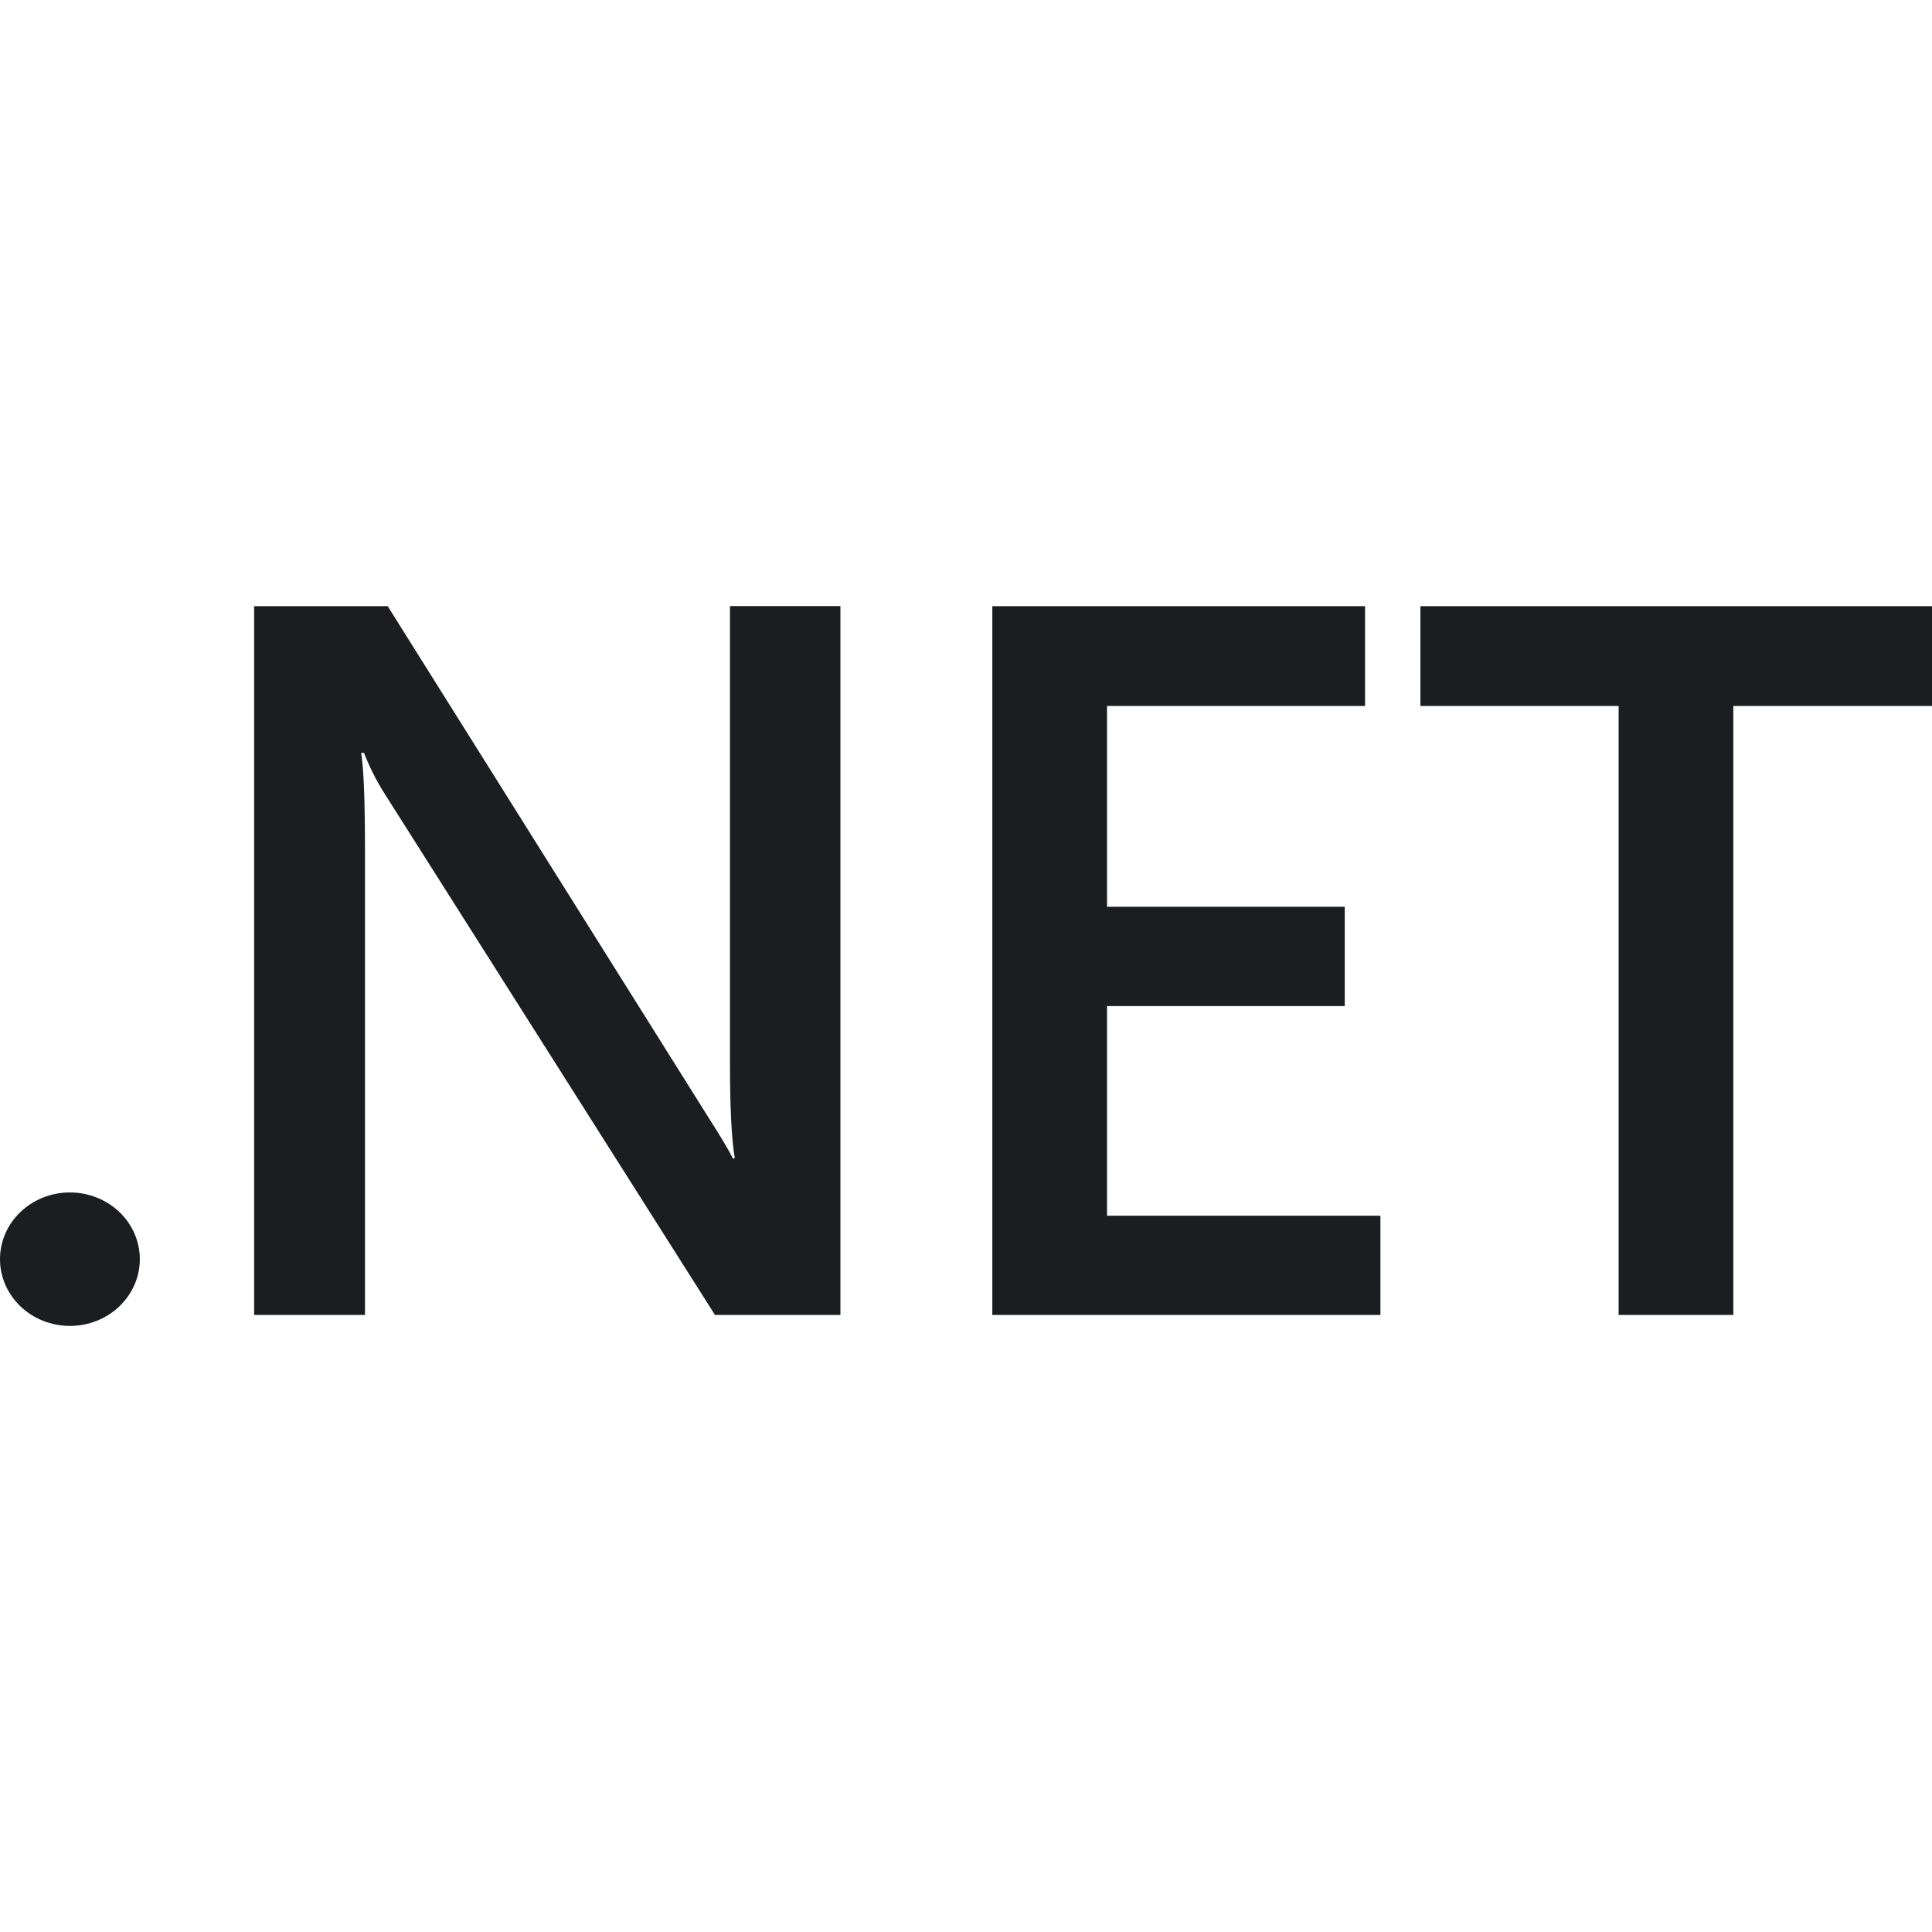
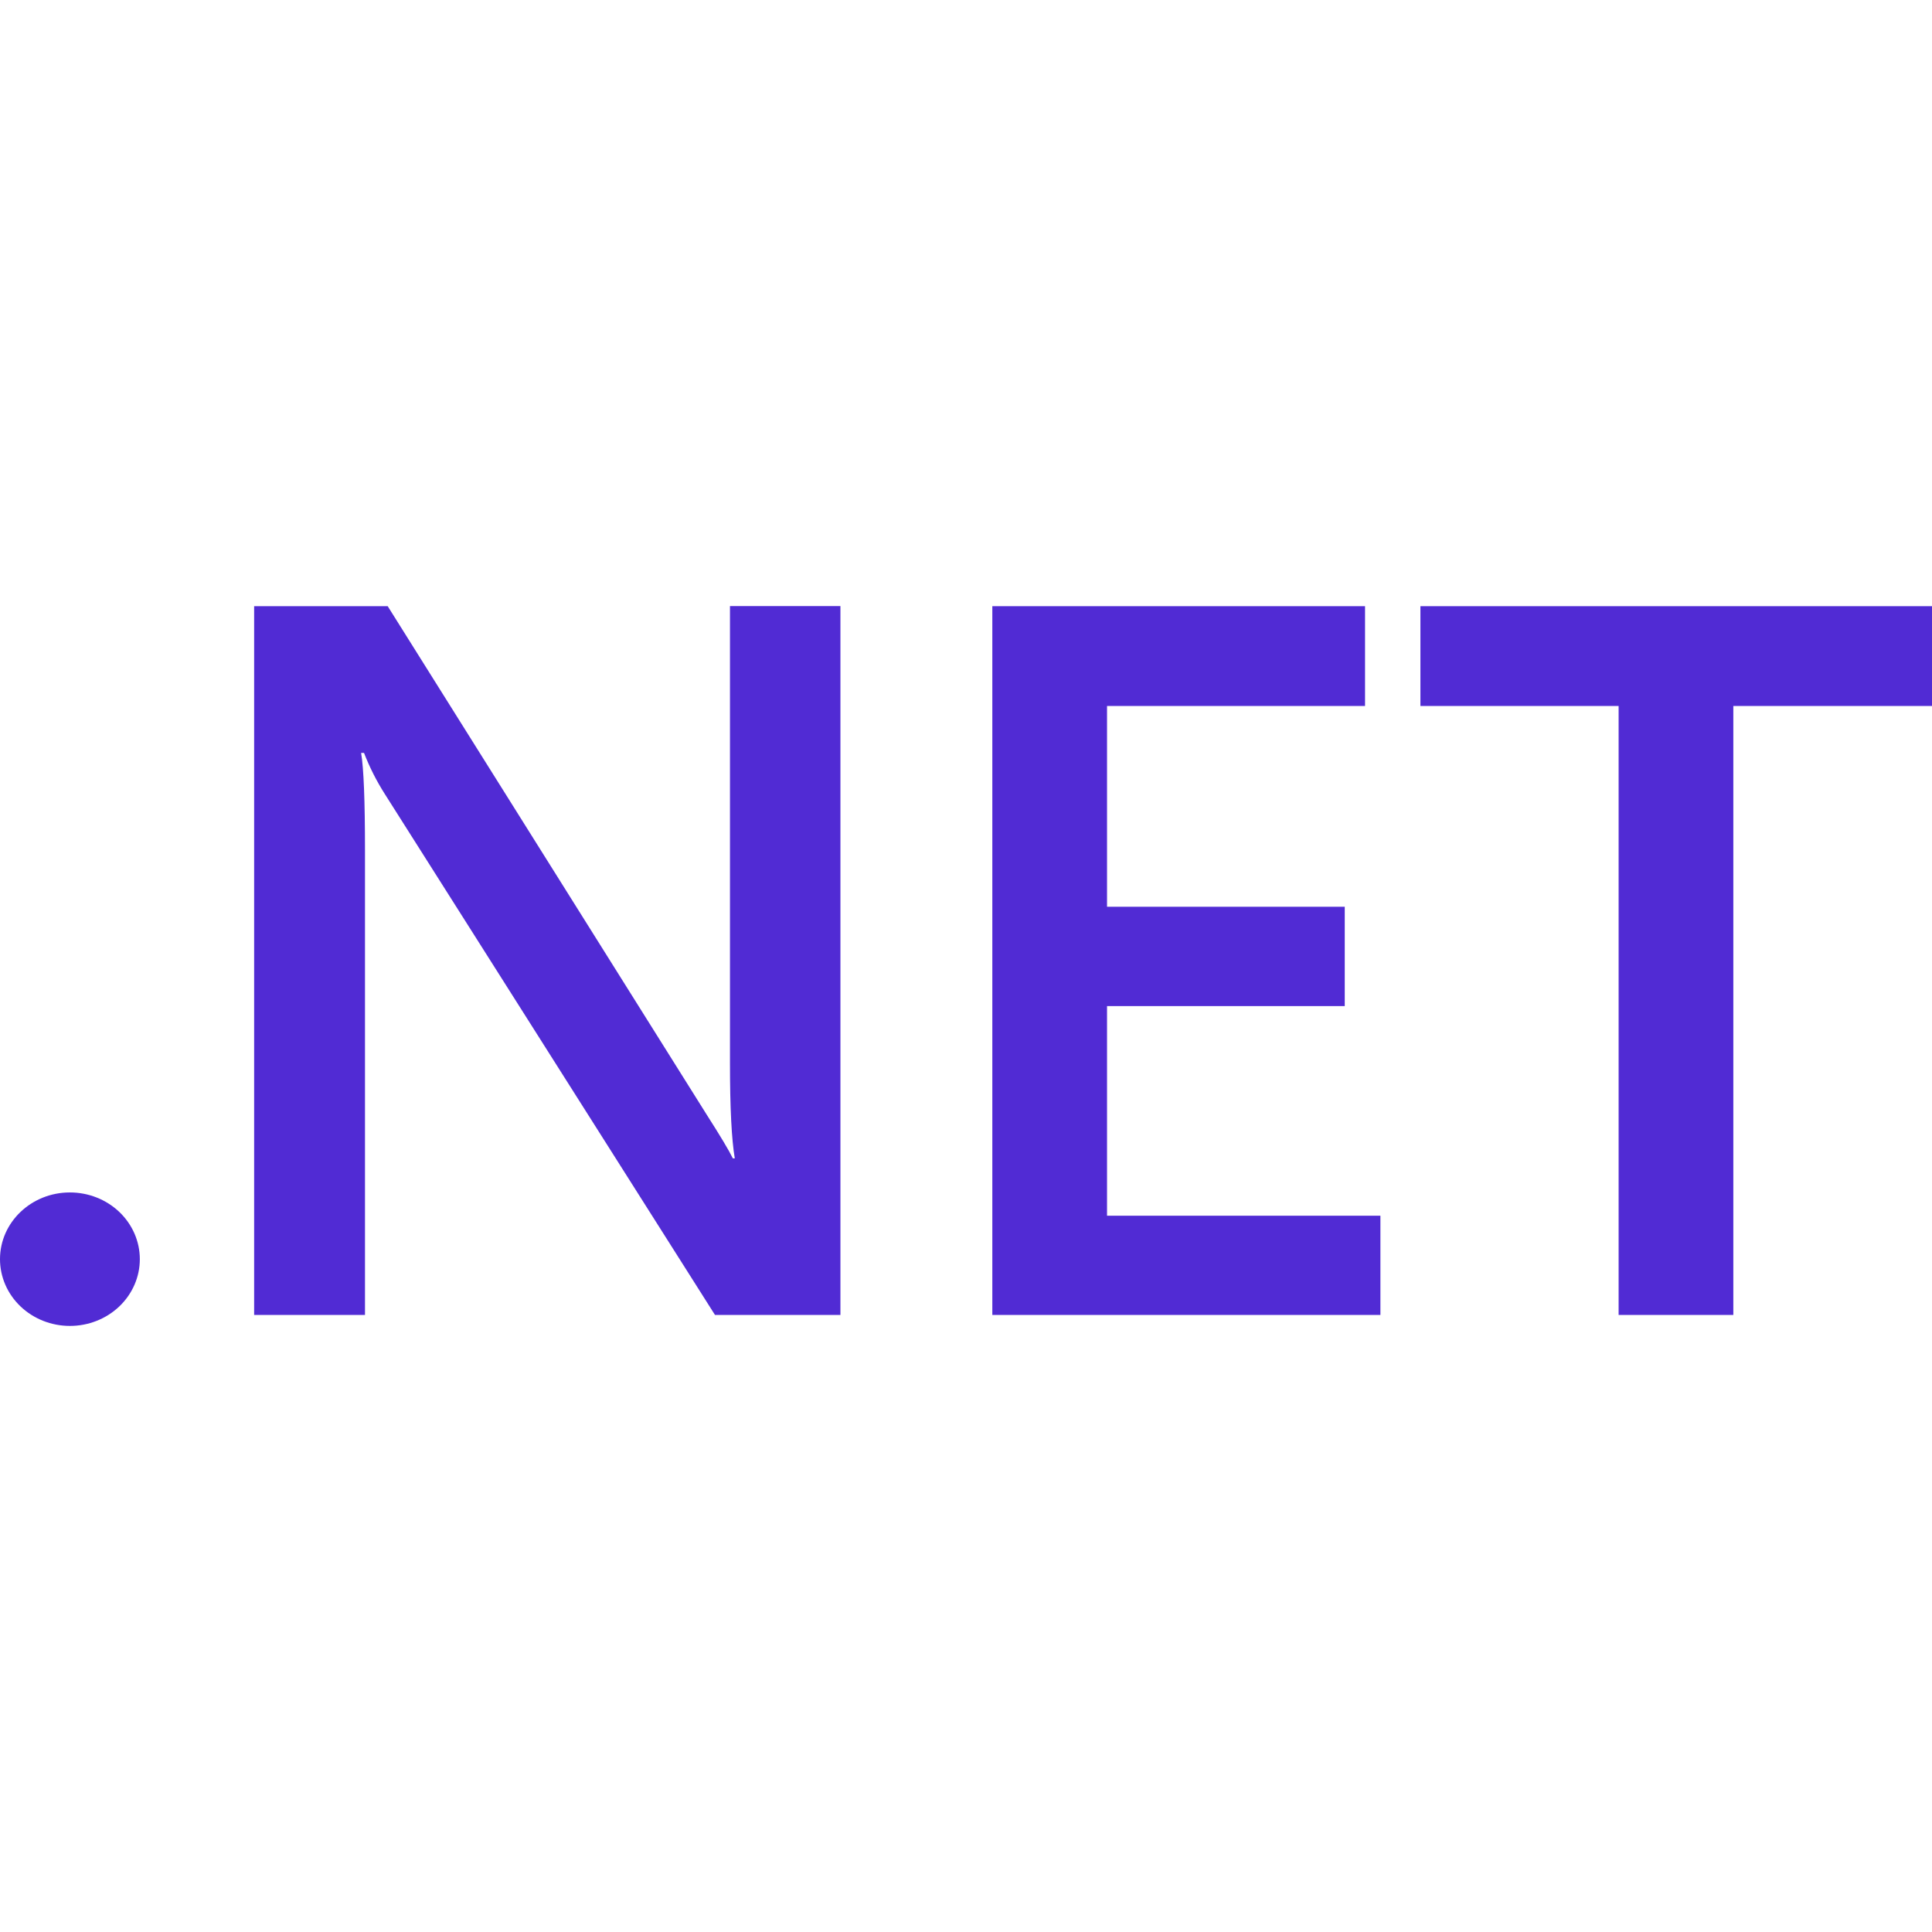
- <svg xmlns="http://www.w3.org/2000/svg" fill="#1b1d20" role="img" viewBox="0 0 24 24">
+ <svg xmlns="http://www.w3.org/2000/svg" fill="#512BD4" role="img" viewBox="0 0 24 24">
  <path d="M24 8.77h-2.468v7.565h-1.425V8.77h-2.462V7.53H24zm-6.852 7.565h-4.821V7.53h4.63v1.24h-3.205v2.494h2.953v1.234h-2.953v2.604h3.396zm-6.708 0H8.882L4.78 9.863a2.896 2.896 0 0 1-.258-.51h-.036c.032.189.048.592.048 1.21v5.772H3.157V7.53h1.659l3.965 6.32c.167.261.275.442.323.54h.024c-.04-.233-.06-.629-.06-1.185V7.529h1.372zm-8.703-.693a.868.829 0 0 1-.869.829.868.829 0 0 1-.868-.83.868.829 0 0 1 .868-.828.868.829 0 0 1 .869.829Z" />
</svg>
